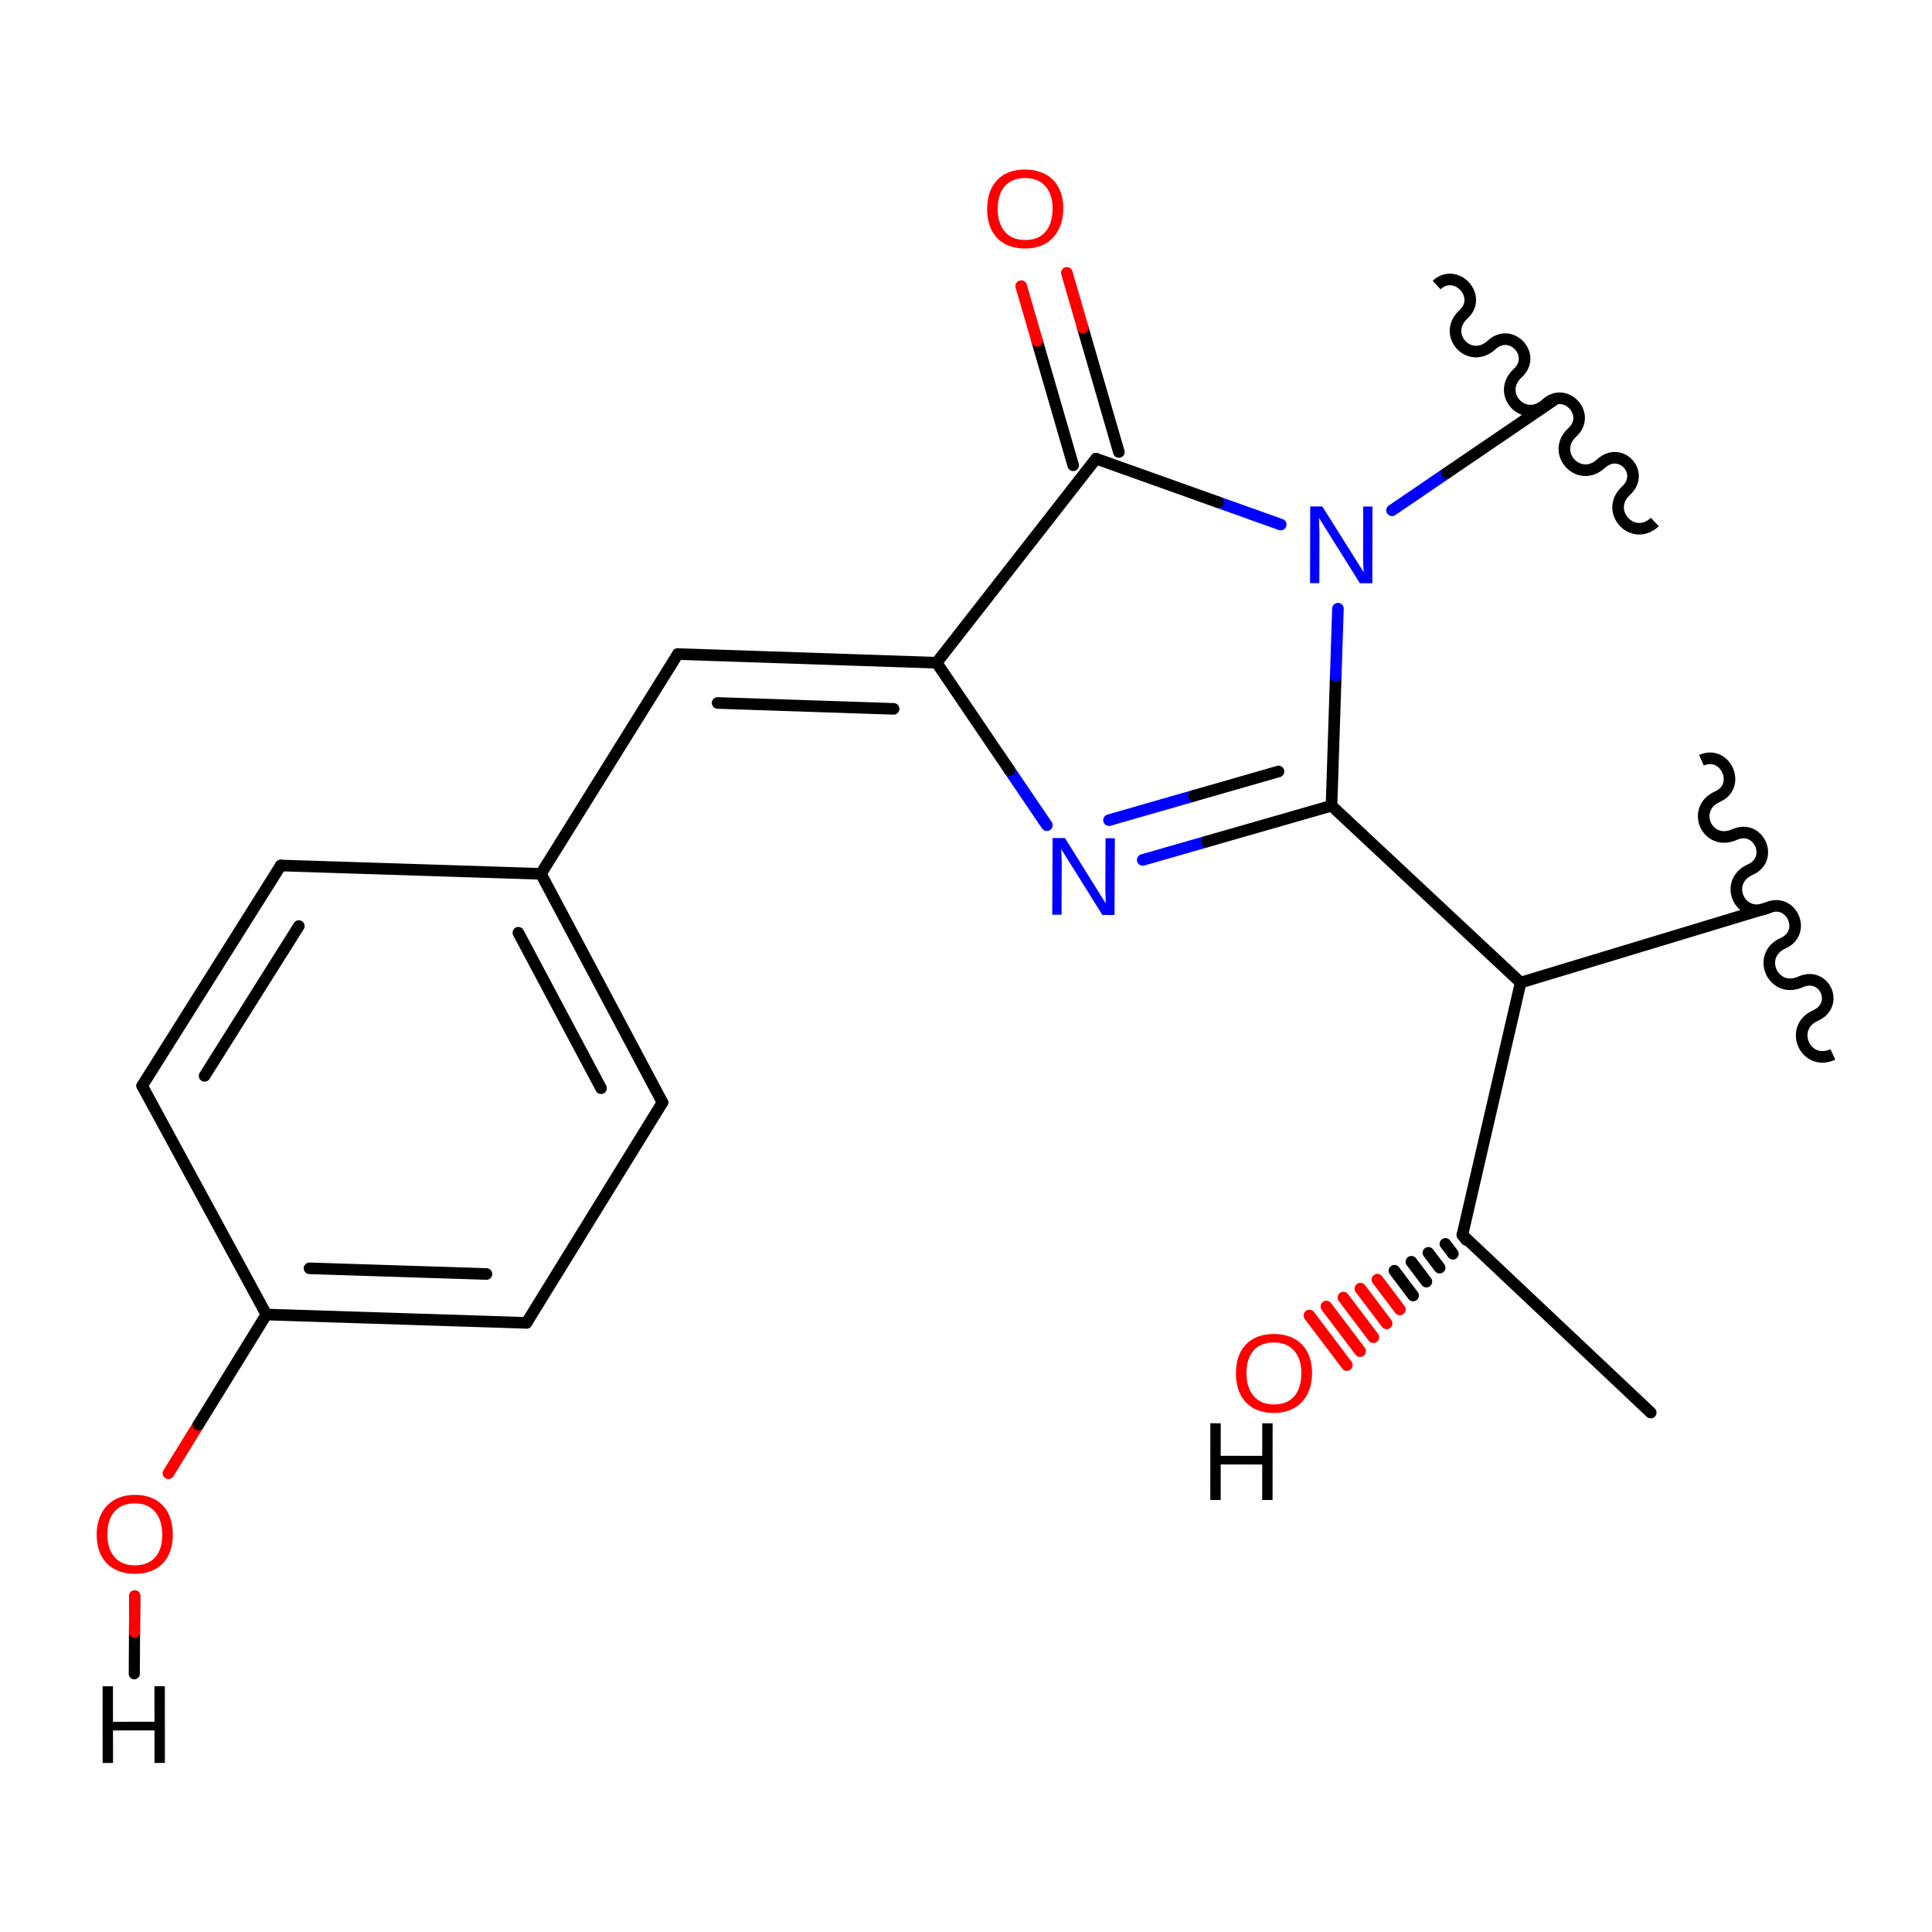
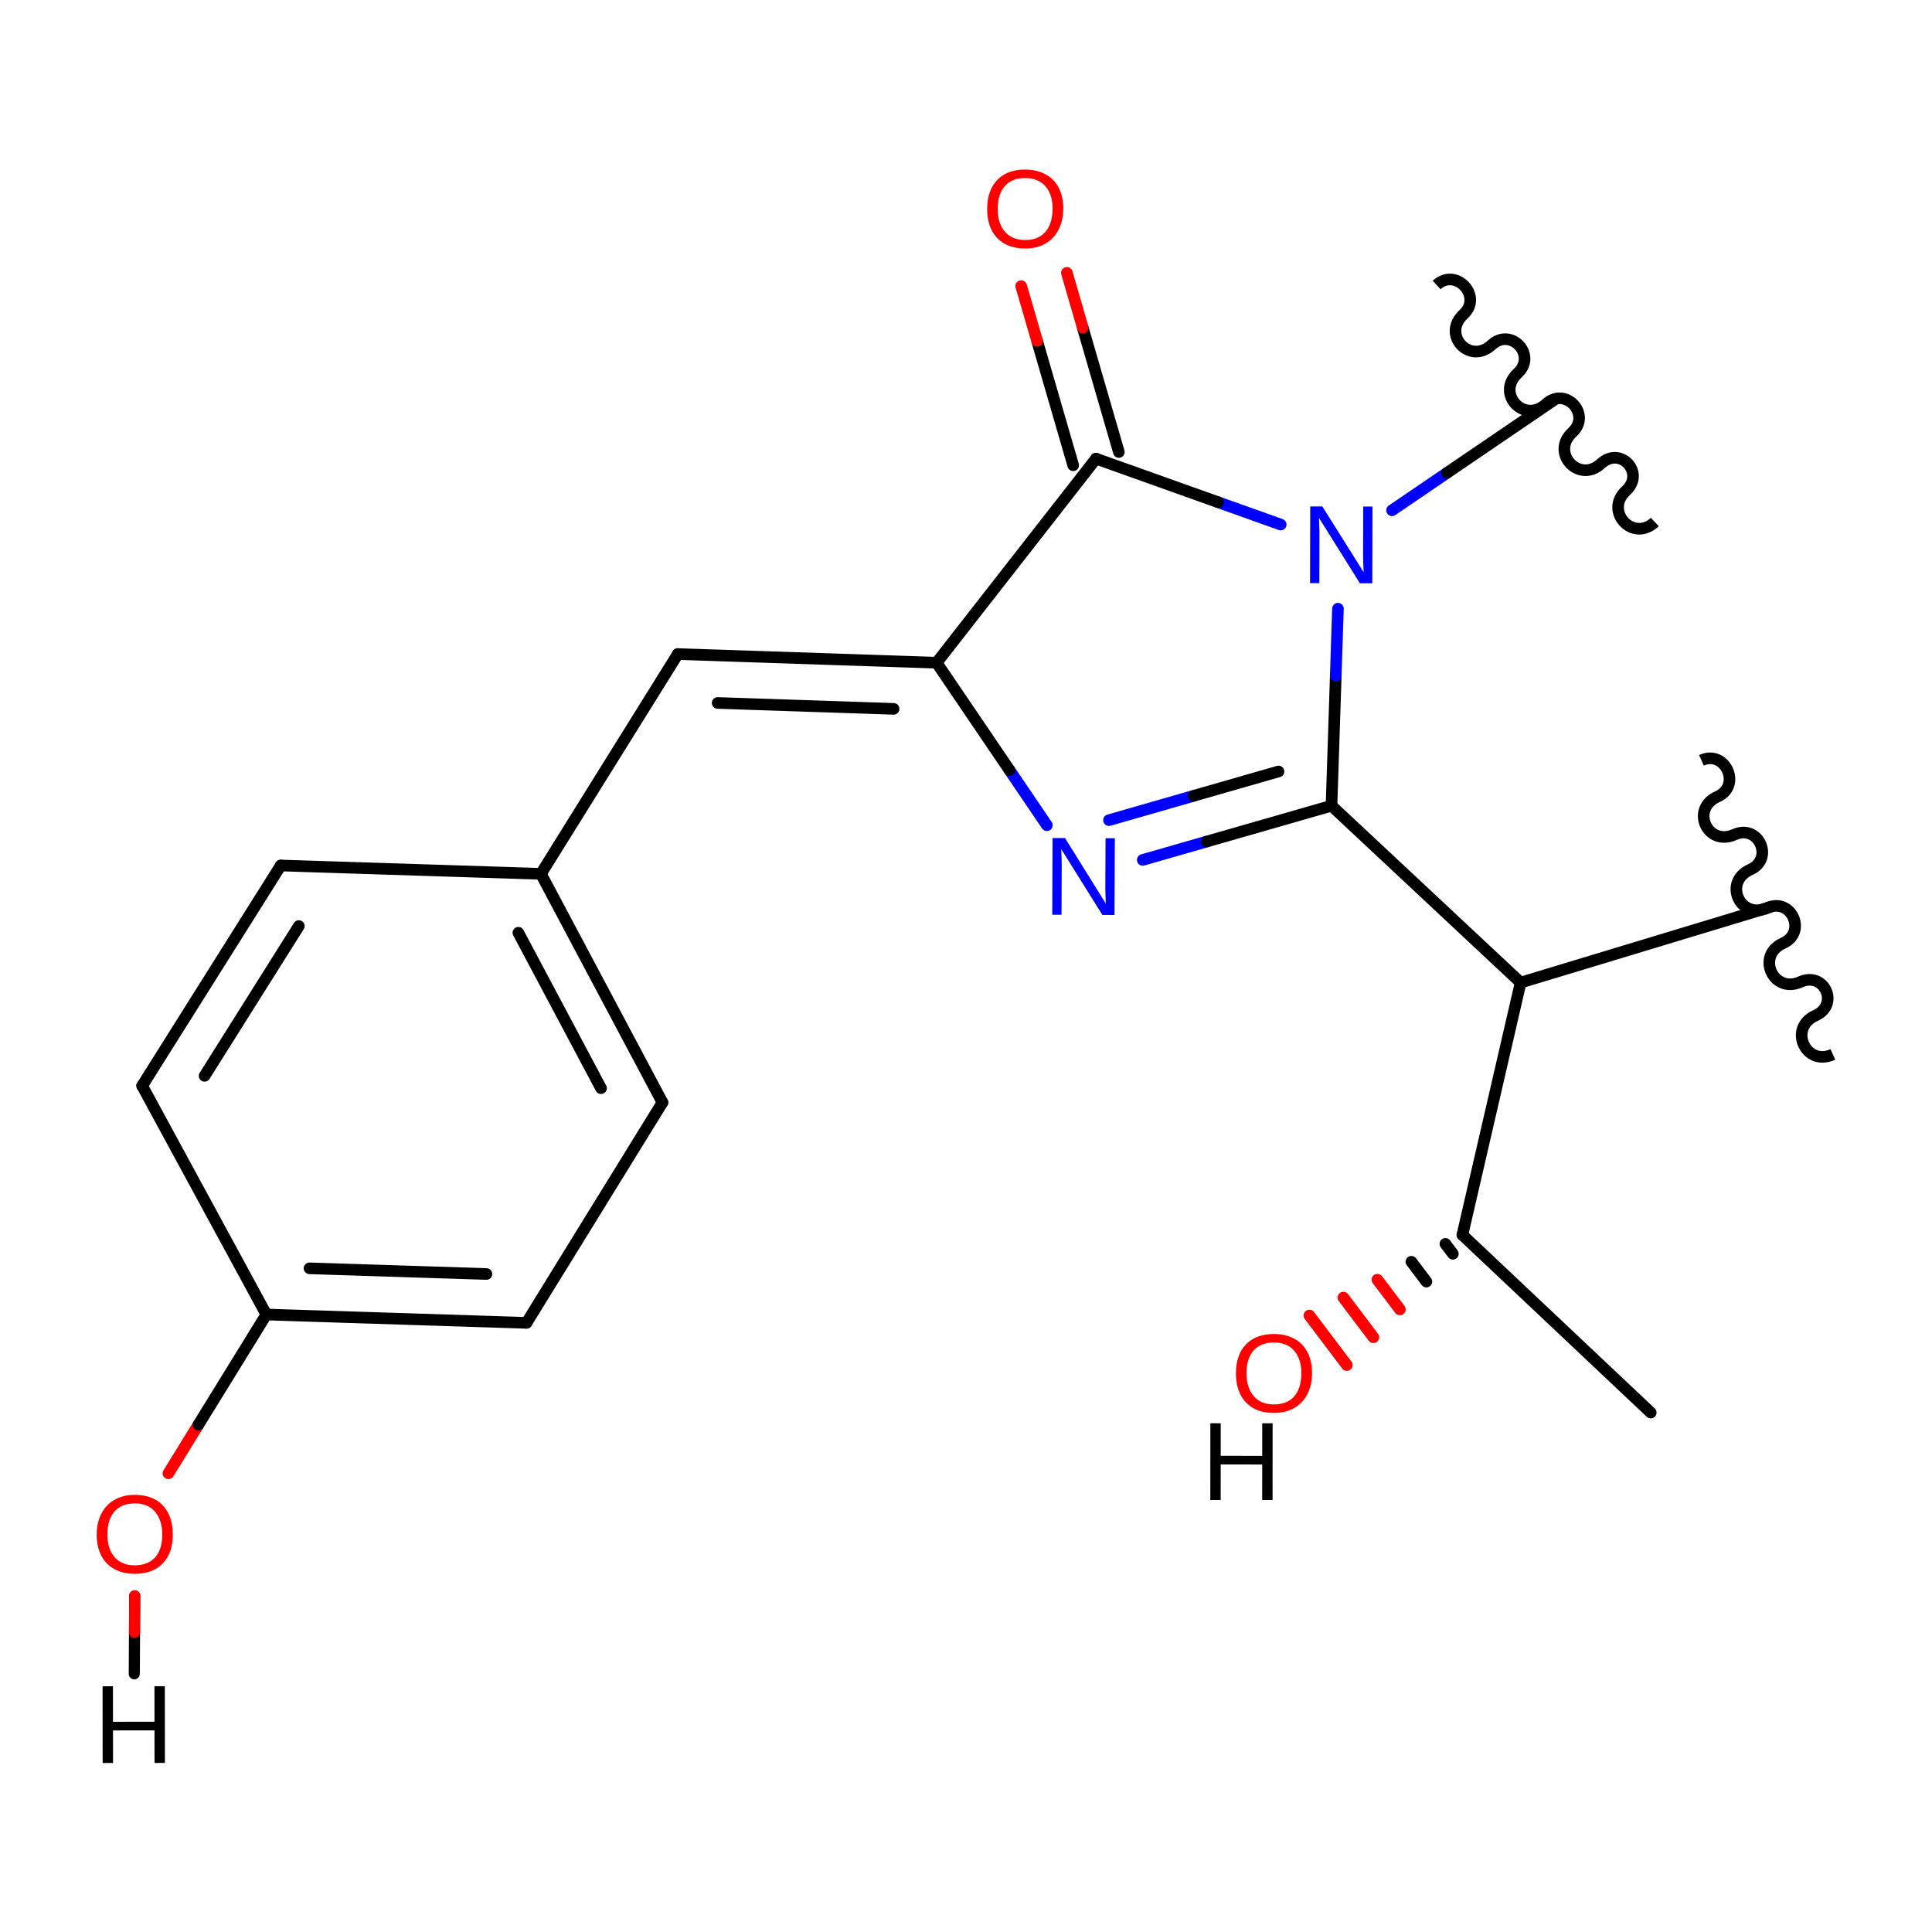
<svg xmlns="http://www.w3.org/2000/svg" version="1.1" id="svg2" width="2in" height="2in" viewBox="0 0 192 192">
  <defs id="defs6">
    <marker style="overflow:visible" id="Arrow2Mend" refX="0" refY="0" orient="auto">
      <path transform="scale(-0.6)" d="M 8.719,4.034 -2.207,0.016 8.719,-4.002 c -1.745,2.372 -1.735,5.617 -6e-7,8.035 z" style="fill:context-stroke;fill-rule:evenodd;stroke:context-stroke;stroke-width:0.625;stroke-linejoin:round" id="path6687" />
    </marker>
    <marker style="overflow:visible" id="Arrow2Lend" refX="0" refY="0" orient="auto">
      <path transform="matrix(-1.1,0,0,-1.1,-1.1,0)" d="M 8.719,4.034 -2.207,0.016 8.719,-4.002 c -1.745,2.372 -1.735,5.617 -6e-7,8.035 z" style="fill:context-stroke;fill-rule:evenodd;stroke:context-stroke;stroke-width:0.625;stroke-linejoin:round" id="path6681" />
    </marker>
    <marker style="overflow:visible" id="Arrow2Mend-5" refX="0" refY="0" orient="auto">
      <path transform="scale(-0.6)" d="M 8.719,4.034 -2.207,0.016 8.719,-4.002 c -1.745,2.372 -1.735,5.617 -6e-7,8.035 z" style="fill:context-stroke;fill-rule:evenodd;stroke:context-stroke;stroke-width:0.625;stroke-linejoin:round" id="path6687-6" />
    </marker>
  </defs>
  <g id="layer2">
    <g id="g40884" transform="translate(-68.73991,-2.610732)">
      <g id="g40250" transform="translate(17.38999,16.0072)">
        <line x1="64.738" y1="145.2" x2="64.695" y2="152.947" stroke="#000000" stroke-width="10" stroke-linejoin="round" stroke-linecap="round" id="line47464-5" style="stroke:#000000;stroke-width:1.104;stroke-miterlimit:4;stroke-dasharray:none" />
        <line x1="64.738" y1="145.2" x2="64.721" y2="148.827" stroke="#ff0000" stroke-width="10" stroke-linejoin="round" stroke-linecap="round" id="line47466-0" style="stroke-width:1.104;stroke-miterlimit:4;stroke-dasharray:none" />
      </g>
      <g id="g1912" transform="rotate(-15,-177.3286,1408.972)" style="stroke-width:1.152;stroke-miterlimit:4;stroke-dasharray:none">
        <line x1="546.475" y1="292.277" x2="532.964" y2="270.375" stroke="#000000" stroke-width="1.217" stroke-linejoin="round" stroke-linecap="round" id="line1740" style="stroke-width:1.152;stroke-miterlimit:4;stroke-dasharray:none" />
        <line x1="532.964" y1="270.375" x2="545.045" y2="247.653" stroke="#000000" stroke-width="1.217" stroke-linejoin="round" stroke-linecap="round" id="line1742" style="stroke-width:1.152;stroke-miterlimit:4;stroke-dasharray:none" />
        <line x1="545.045" y1="247.653" x2="570.899" y2="246.823" stroke="#000000" stroke-width="1.217" stroke-linejoin="round" stroke-linecap="round" id="line1744" style="stroke-width:1.152;stroke-miterlimit:4;stroke-dasharray:none" />
        <line x1="545.045" y1="247.653" x2="531.439" y2="225.811" stroke="#000000" stroke-width="1.217" stroke-linejoin="round" stroke-linecap="round" id="line1746" style="stroke-width:1.152;stroke-miterlimit:4;stroke-dasharray:none" />
      </g>
      <path style="fill:none;stroke:#000000;stroke-width:1.152;stroke-linecap:butt;stroke-linejoin:miter;stroke-miterlimit:4;stroke-dasharray:none;stroke-opacity:1" d="m 237.826,78.166 c 2.393,-1.069 4.004,2.537 1.611,3.607 -2.728,1.219 -1.041,4.994 1.687,3.775 2.393,-1.069 3.949,2.415 1.557,3.484 -2.728,1.219 -1.028,5.022 1.7,3.803 2.393,-1.069 3.959,2.437 1.567,3.506 -2.728,1.219 -1.007,5.069 1.721,3.851 2.393,-1.069 3.887,2.275 1.494,3.344 -2.728,1.219 -1.003,5.11 1.726,3.863" id="path5251-5-6" />
      <path style="fill:none;stroke:#000000;stroke-width:1.152;stroke-linecap:butt;stroke-linejoin:miter;stroke-miterlimit:4;stroke-dasharray:none;stroke-opacity:1" d="m 211.51,30.935 c 1.928,-1.775 4.604,1.131 2.676,2.906 -2.198,2.024 0.602,5.065 2.8,3.042 1.928,-1.775 4.513,1.032 2.585,2.807 -2.198,2.024 0.624,5.088 2.822,3.065 1.928,-1.775 4.529,1.05 2.601,2.825 -2.198,2.024 0.659,5.126 2.857,3.103 1.928,-1.775 4.409,0.919 2.481,2.694 -2.198,2.024 0.675,5.163 2.865,3.112" id="path5251-5-6-4" />
      <line x1="88.456" y1="144.197" x2="85.477" y2="149.026" stroke="#ff0000" stroke-width="1.217" stroke-linejoin="round" stroke-linecap="round" id="line50-3" style="stroke-width:1.152;stroke-miterlimit:4;stroke-dasharray:none" />
      <line x1="88.456" y1="144.197" x2="95.211" y2="133.247" stroke="#000000" stroke-width="1.217" stroke-linejoin="round" stroke-linecap="round" id="line52-6" style="stroke-width:1.152;stroke-miterlimit:4;stroke-dasharray:none" />
      <line x1="121.064" y1="134.075" x2="95.211" y2="133.247" stroke="#000000" stroke-width="1.217" stroke-linejoin="round" stroke-linecap="round" id="line54-7" style="stroke-width:1.152;stroke-miterlimit:4;stroke-dasharray:none" />
      <line x1="117.08" y1="129.219" x2="99.498" y2="128.655" stroke="#000000" stroke-width="1.217" stroke-linejoin="round" stroke-linecap="round" id="line56-5" style="stroke-width:1.152;stroke-miterlimit:4;stroke-dasharray:none" />
      <line x1="121.064" y1="134.075" x2="134.575" y2="112.174" stroke="#000000" stroke-width="1.217" stroke-linejoin="round" stroke-linecap="round" id="line58-3" style="stroke-width:1.152;stroke-miterlimit:4;stroke-dasharray:none" />
      <line x1="95.211" y1="133.247" x2="82.867" y2="110.516" stroke="#000000" stroke-width="1.217" stroke-linejoin="round" stroke-linecap="round" id="line62-6" style="stroke-width:1.152;stroke-miterlimit:4;stroke-dasharray:none" />
      <line x1="134.575" y1="112.174" x2="122.495" y2="89.451" stroke="#000000" stroke-width="1.217" stroke-linejoin="round" stroke-linecap="round" id="line64-2" style="stroke-width:1.152;stroke-miterlimit:4;stroke-dasharray:none" />
      <line x1="128.469" y1="110.756" x2="120.254" y2="95.305" stroke="#000000" stroke-width="1.217" stroke-linejoin="round" stroke-linecap="round" id="line66-9" style="stroke-width:1.152;stroke-miterlimit:4;stroke-dasharray:none" />
      <line x1="188.676" y1="86.24" x2="182.304" y2="88.07" stroke="#0000ff" stroke-width="1.217" stroke-linejoin="round" stroke-linecap="round" id="line68-1" style="stroke-width:1.152;stroke-miterlimit:4;stroke-dasharray:none" />
      <line x1="188.676" y1="86.24" x2="201.064" y2="82.683" stroke="#000000" stroke-width="1.217" stroke-linejoin="round" stroke-linecap="round" id="line70-2" style="stroke-width:1.152;stroke-miterlimit:4;stroke-dasharray:none" />
      <line x1="187.373" y1="81.698" x2="178.949" y2="84.117" stroke="#0000ff" stroke-width="1.217" stroke-linejoin="round" stroke-linecap="round" id="line72-7" style="stroke-width:1.152;stroke-miterlimit:4;stroke-dasharray:none" />
      <line x1="187.373" y1="81.698" x2="195.796" y2="79.279" stroke="#000000" stroke-width="1.217" stroke-linejoin="round" stroke-linecap="round" id="line74-0" style="stroke-width:1.152;stroke-miterlimit:4;stroke-dasharray:none" />
      <line x1="169.055" y1="79.134" x2="172.776" y2="84.619" stroke="#0000ff" stroke-width="1.217" stroke-linejoin="round" stroke-linecap="round" id="line76-9" style="stroke-width:1.152;stroke-miterlimit:4;stroke-dasharray:none" />
      <line x1="169.055" y1="79.134" x2="161.82" y2="68.471" stroke="#000000" stroke-width="1.217" stroke-linejoin="round" stroke-linecap="round" id="line78-3" style="stroke-width:1.152;stroke-miterlimit:4;stroke-dasharray:none" />
      <line x1="201.486" y1="69.764" x2="201.064" y2="82.683" stroke="#000000" stroke-width="1.217" stroke-linejoin="round" stroke-linecap="round" id="line80-6" style="stroke-width:1.152;stroke-miterlimit:4;stroke-dasharray:none" />
      <line x1="201.486" y1="69.764" x2="201.703" y2="63.099" stroke="#0000ff" stroke-width="1.217" stroke-linejoin="round" stroke-linecap="round" id="line82-0" style="stroke-width:1.152;stroke-miterlimit:4;stroke-dasharray:none" />
      <line x1="82.867" y1="110.516" x2="96.641" y2="88.622" stroke="#000000" stroke-width="1.217" stroke-linejoin="round" stroke-linecap="round" id="line84-6" style="stroke-width:1.152;stroke-miterlimit:4;stroke-dasharray:none" />
      <line x1="89.072" y1="109.529" x2="98.438" y2="94.641" stroke="#000000" stroke-width="1.217" stroke-linejoin="round" stroke-linecap="round" id="line86-2" style="stroke-width:1.152;stroke-miterlimit:4;stroke-dasharray:none" />
      <line x1="122.495" y1="89.451" x2="96.641" y2="88.622" stroke="#000000" stroke-width="1.217" stroke-linejoin="round" stroke-linecap="round" id="line88-6" style="stroke-width:1.152;stroke-miterlimit:4;stroke-dasharray:none" />
      <line x1="122.495" y1="89.451" x2="136.1" y2="67.609" stroke="#000000" stroke-width="1.217" stroke-linejoin="round" stroke-linecap="round" id="line90-1" style="stroke-width:1.152;stroke-miterlimit:4;stroke-dasharray:none" />
      <line x1="212.544" y1="49.603" x2="207.08" y2="53.324" stroke="#0000ff" stroke-width="1.217" stroke-linejoin="round" stroke-linecap="round" id="line92-8" style="stroke-width:1.152;stroke-miterlimit:4;stroke-dasharray:none" />
      <line x1="212.544" y1="49.603" x2="223.18" y2="42.363" stroke="#000000" stroke-width="1.217" stroke-linejoin="round" stroke-linecap="round" id="line94-7" style="stroke-width:1.152;stroke-miterlimit:4;stroke-dasharray:none" />
      <line x1="189.784" y1="52.517" x2="196.015" y2="54.741" stroke="#0000ff" stroke-width="1.217" stroke-linejoin="round" stroke-linecap="round" id="line96-9" style="stroke-width:1.152;stroke-miterlimit:4;stroke-dasharray:none" />
      <line x1="189.784" y1="52.517" x2="177.661" y2="48.191" stroke="#000000" stroke-width="1.217" stroke-linejoin="round" stroke-linecap="round" id="line98-2" style="stroke-width:1.152;stroke-miterlimit:4;stroke-dasharray:none" />
      <line x1="161.82" y1="68.471" x2="136.1" y2="67.609" stroke="#000000" stroke-width="1.217" stroke-linejoin="round" stroke-linecap="round" id="line100-0" style="stroke-width:1.152;stroke-miterlimit:4;stroke-dasharray:none" />
      <line x1="157.547" y1="73.056" x2="140.058" y2="72.47" stroke="#000000" stroke-width="1.217" stroke-linejoin="round" stroke-linecap="round" id="line102-2" style="stroke-width:1.152;stroke-miterlimit:4;stroke-dasharray:none" />
      <line x1="161.82" y1="68.471" x2="177.661" y2="48.191" stroke="#000000" stroke-width="1.217" stroke-linejoin="round" stroke-linecap="round" id="line106-3" style="stroke-width:1.152;stroke-miterlimit:4;stroke-dasharray:none" />
      <line x1="176.344" y1="35.176" x2="179.93" y2="47.532" stroke="#000000" stroke-width="1.217" stroke-linejoin="round" stroke-linecap="round" id="line122-7" style="stroke-width:1.152;stroke-miterlimit:4;stroke-dasharray:none" />
      <line x1="176.344" y1="35.176" x2="174.764" y2="29.727" stroke="#ff0000" stroke-width="1.217" stroke-linejoin="round" stroke-linecap="round" id="line124-3" style="stroke-width:1.152;stroke-miterlimit:4;stroke-dasharray:none" />
      <line x1="171.807" y1="36.492" x2="175.392" y2="48.849" stroke="#000000" stroke-width="1.217" stroke-linejoin="round" stroke-linecap="round" id="line126-6" style="stroke-width:1.152;stroke-miterlimit:4;stroke-dasharray:none" />
      <line x1="171.807" y1="36.492" x2="170.225" y2="31.044" stroke="#ff0000" stroke-width="1.217" stroke-linejoin="round" stroke-linecap="round" id="line128-1" style="stroke-width:1.152;stroke-miterlimit:4;stroke-dasharray:none" />
      <g id="g1528" transform="rotate(45,546.617,-226.9643)" style="stroke-width:1.152;stroke-miterlimit:4;stroke-dasharray:none">
-         <line x1="560.585" y1="257.294" x2="561.197" y2="257.379" stroke="#000000" stroke-width="0.852" stroke-linejoin="round" stroke-linecap="round" id="line8" style="stroke-width:1.152;stroke-miterlimit:4;stroke-dasharray:none" />
        <line x1="560.019" y1="259.118" x2="561.242" y2="259.288" stroke="#000000" stroke-width="0.852" stroke-linejoin="round" stroke-linecap="round" id="line10" style="stroke-width:1.152;stroke-miterlimit:4;stroke-dasharray:none" />
-         <line x1="559.454" y1="260.941" x2="561.288" y2="261.197" stroke="#000000" stroke-width="0.852" stroke-linejoin="round" stroke-linecap="round" id="line12" style="stroke-width:1.152;stroke-miterlimit:4;stroke-dasharray:none" />
        <line x1="558.888" y1="262.765" x2="561.335" y2="263.106" stroke="#000000" stroke-width="0.852" stroke-linejoin="round" stroke-linecap="round" id="line14" style="stroke-width:1.152;stroke-miterlimit:4;stroke-dasharray:none" />
-         <line x1="558.322" y1="264.59" x2="561.381" y2="265.015" stroke="#000000" stroke-width="0.852" stroke-linejoin="round" stroke-linecap="round" id="line16" style="stroke-width:1.152;stroke-miterlimit:4;stroke-dasharray:none" />
        <line x1="557.756" y1="266.414" x2="561.427" y2="266.924" stroke="#ff0000" stroke-width="0.852" stroke-linejoin="round" stroke-linecap="round" id="line18" style="stroke-width:1.152;stroke-miterlimit:4;stroke-dasharray:none" />
-         <line x1="557.191" y1="268.238" x2="561.472" y2="268.833" stroke="#ff0000" stroke-width="0.852" stroke-linejoin="round" stroke-linecap="round" id="line20" style="stroke-width:1.152;stroke-miterlimit:4;stroke-dasharray:none" />
        <line x1="556.626" y1="270.061" x2="561.519" y2="270.742" stroke="#ff0000" stroke-width="0.852" stroke-linejoin="round" stroke-linecap="round" id="line22" style="stroke-width:1.152;stroke-miterlimit:4;stroke-dasharray:none" />
-         <line x1="556.06" y1="271.885" x2="561.565" y2="272.651" stroke="#ff0000" stroke-width="0.852" stroke-linejoin="round" stroke-linecap="round" id="line24" style="stroke-width:1.152;stroke-miterlimit:4;stroke-dasharray:none" />
        <line x1="555.494" y1="273.709" x2="561.611" y2="274.56" stroke="#ff0000" stroke-width="0.852" stroke-linejoin="round" stroke-linecap="round" id="line26" style="stroke-width:1.152;stroke-miterlimit:4;stroke-dasharray:none" />
        <text x="196.105" y="595.787" fill="#ff0000" font-family="Arial" font-size="11.077px" font-style="normal" font-weight="normal" text-anchor="middle" id="text144" transform="rotate(-44.96373)" style="stroke-width:1.152;stroke-miterlimit:4;stroke-dasharray:none">O</text>
        <text x="192.884" y="604.552" fill="#ff0000" font-family="Arial" font-size="11.077px" font-style="normal" font-weight="normal" text-anchor="middle" id="text146" transform="rotate(-44.96373)" style="stroke-width:1.152;stroke-miterlimit:4;stroke-dasharray:none">
          <tspan style="fill:#000000;stroke-width:1.152;stroke-miterlimit:4;stroke-dasharray:none" id="tspan30254">H</tspan>
        </text>
      </g>
      <text x="-176.81" y="-85.135" fill="#0000ff" font-family="Arial" font-size="11.077px" font-style="normal" font-weight="normal" text-anchor="middle" id="text152-2" transform="rotate(-179.7513)" style="stroke-width:1.152;stroke-miterlimit:4;stroke-dasharray:none">N</text>
      <text x="202.162" y="60.117" fill="#0000ff" font-family="Arial" font-size="11.077px" font-style="normal" font-weight="normal" text-anchor="middle" id="text156-9" style="stroke-width:1.152;stroke-miterlimit:4;stroke-dasharray:none" transform="rotate(0.128387)">N</text>
      <text x="170.931" y="24.819" fill="#ff0000" font-family="Arial" font-size="11.077px" font-style="normal" font-weight="normal" text-anchor="middle" id="text162-3" style="stroke-width:1.152;stroke-miterlimit:4;stroke-dasharray:none" transform="rotate(0.798707)">O</text>
      <text x="-81.985" y="-151.358" fill="#ff0000" font-family="Arial" font-size="11.077px" font-style="normal" font-weight="normal" text-anchor="middle" id="text190-9" transform="rotate(179.9449)" style="stroke-width:1.152;stroke-miterlimit:4;stroke-dasharray:none">O</text>
      <text x="-81.865" y="-170.264" fill="#ff0000" font-family="Arial" font-size="11.077px" font-style="normal" font-weight="normal" text-anchor="middle" id="text192-4" transform="rotate(179.9449)" style="stroke-width:1.152;stroke-miterlimit:4;stroke-dasharray:none">
        <tspan style="fill:#000000;stroke-width:1.152;stroke-miterlimit:4;stroke-dasharray:none" id="tspan27192">H</tspan>
      </text>
    </g>
  </g>
  <g id="layer1" />
  <g id="layer3" />
</svg>
